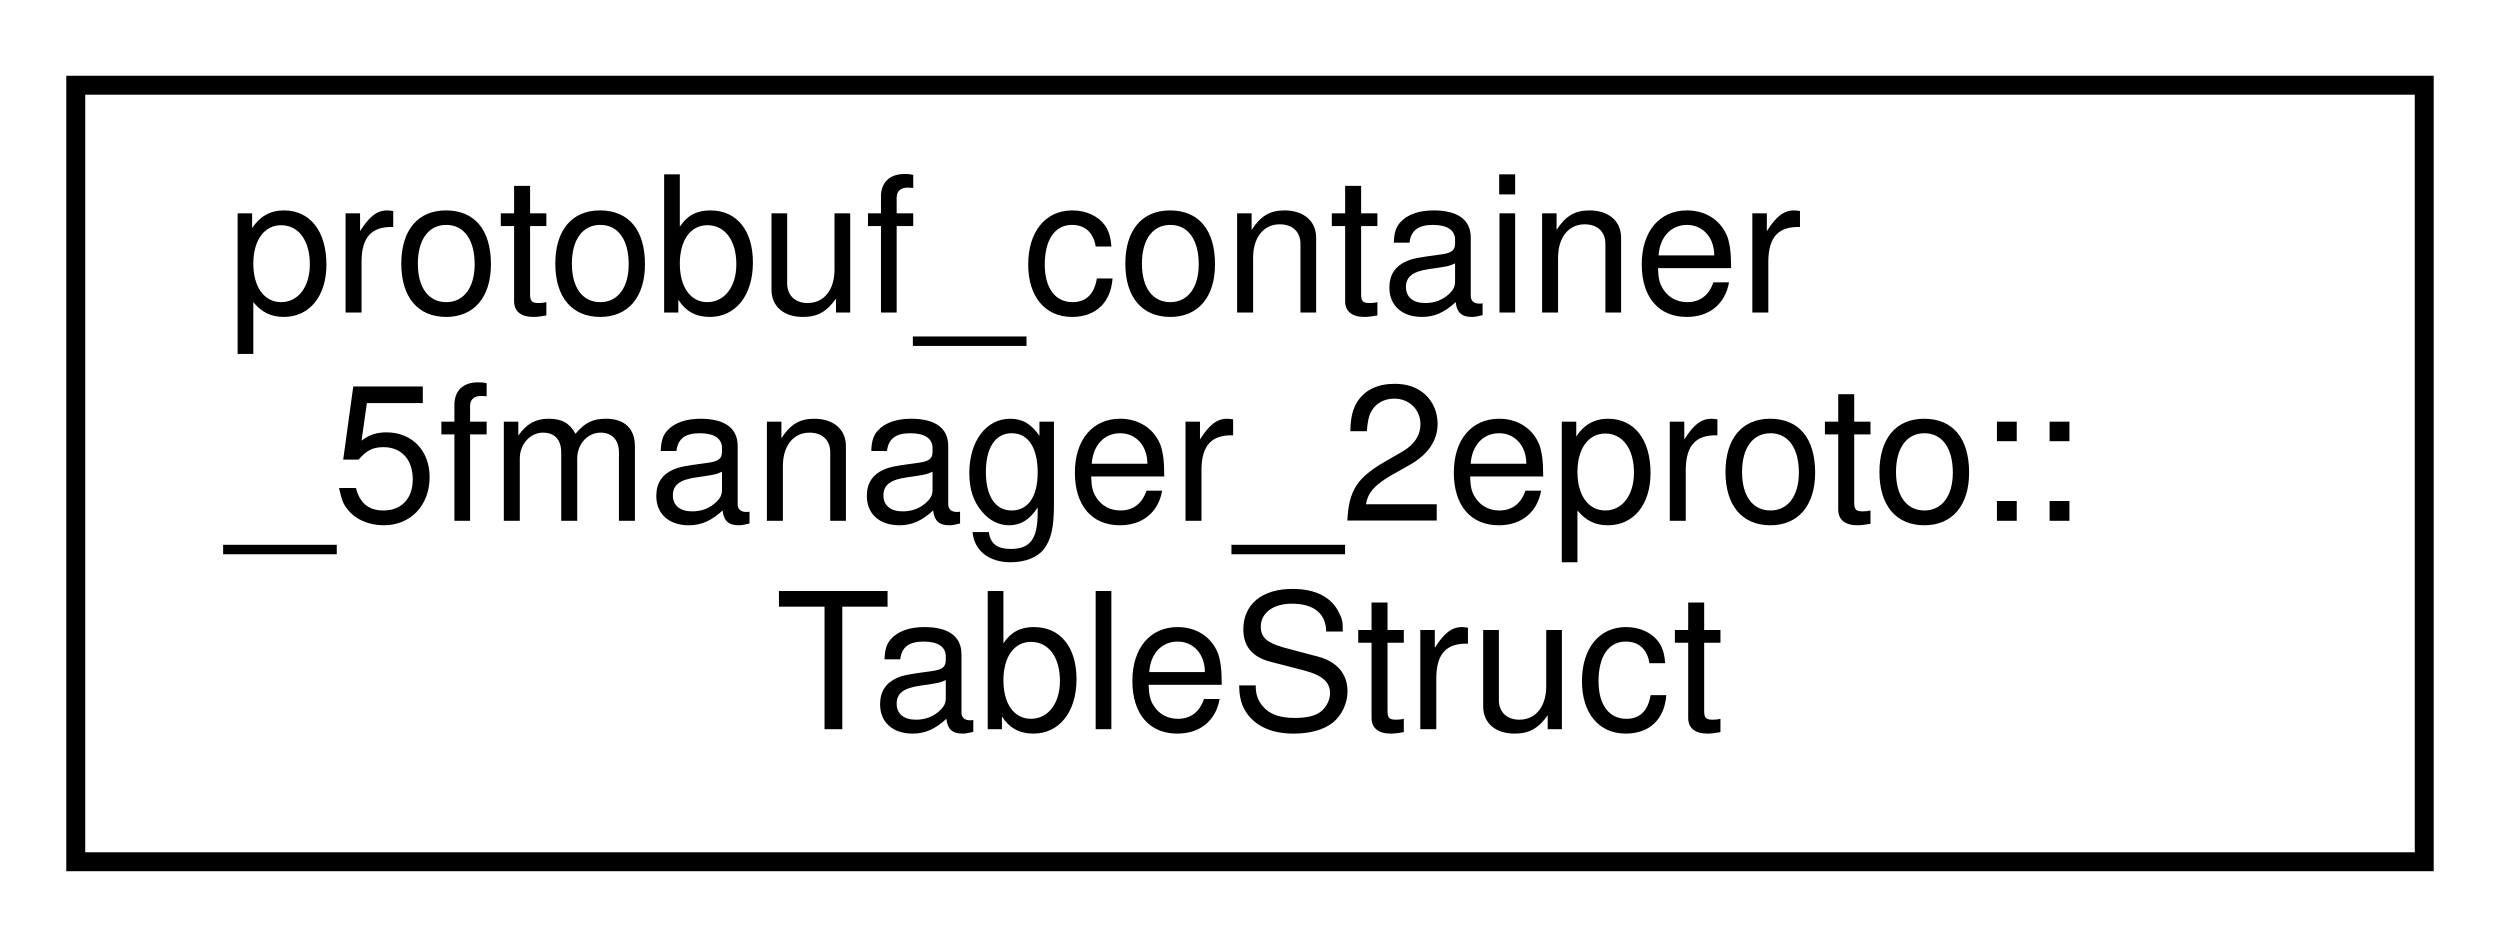
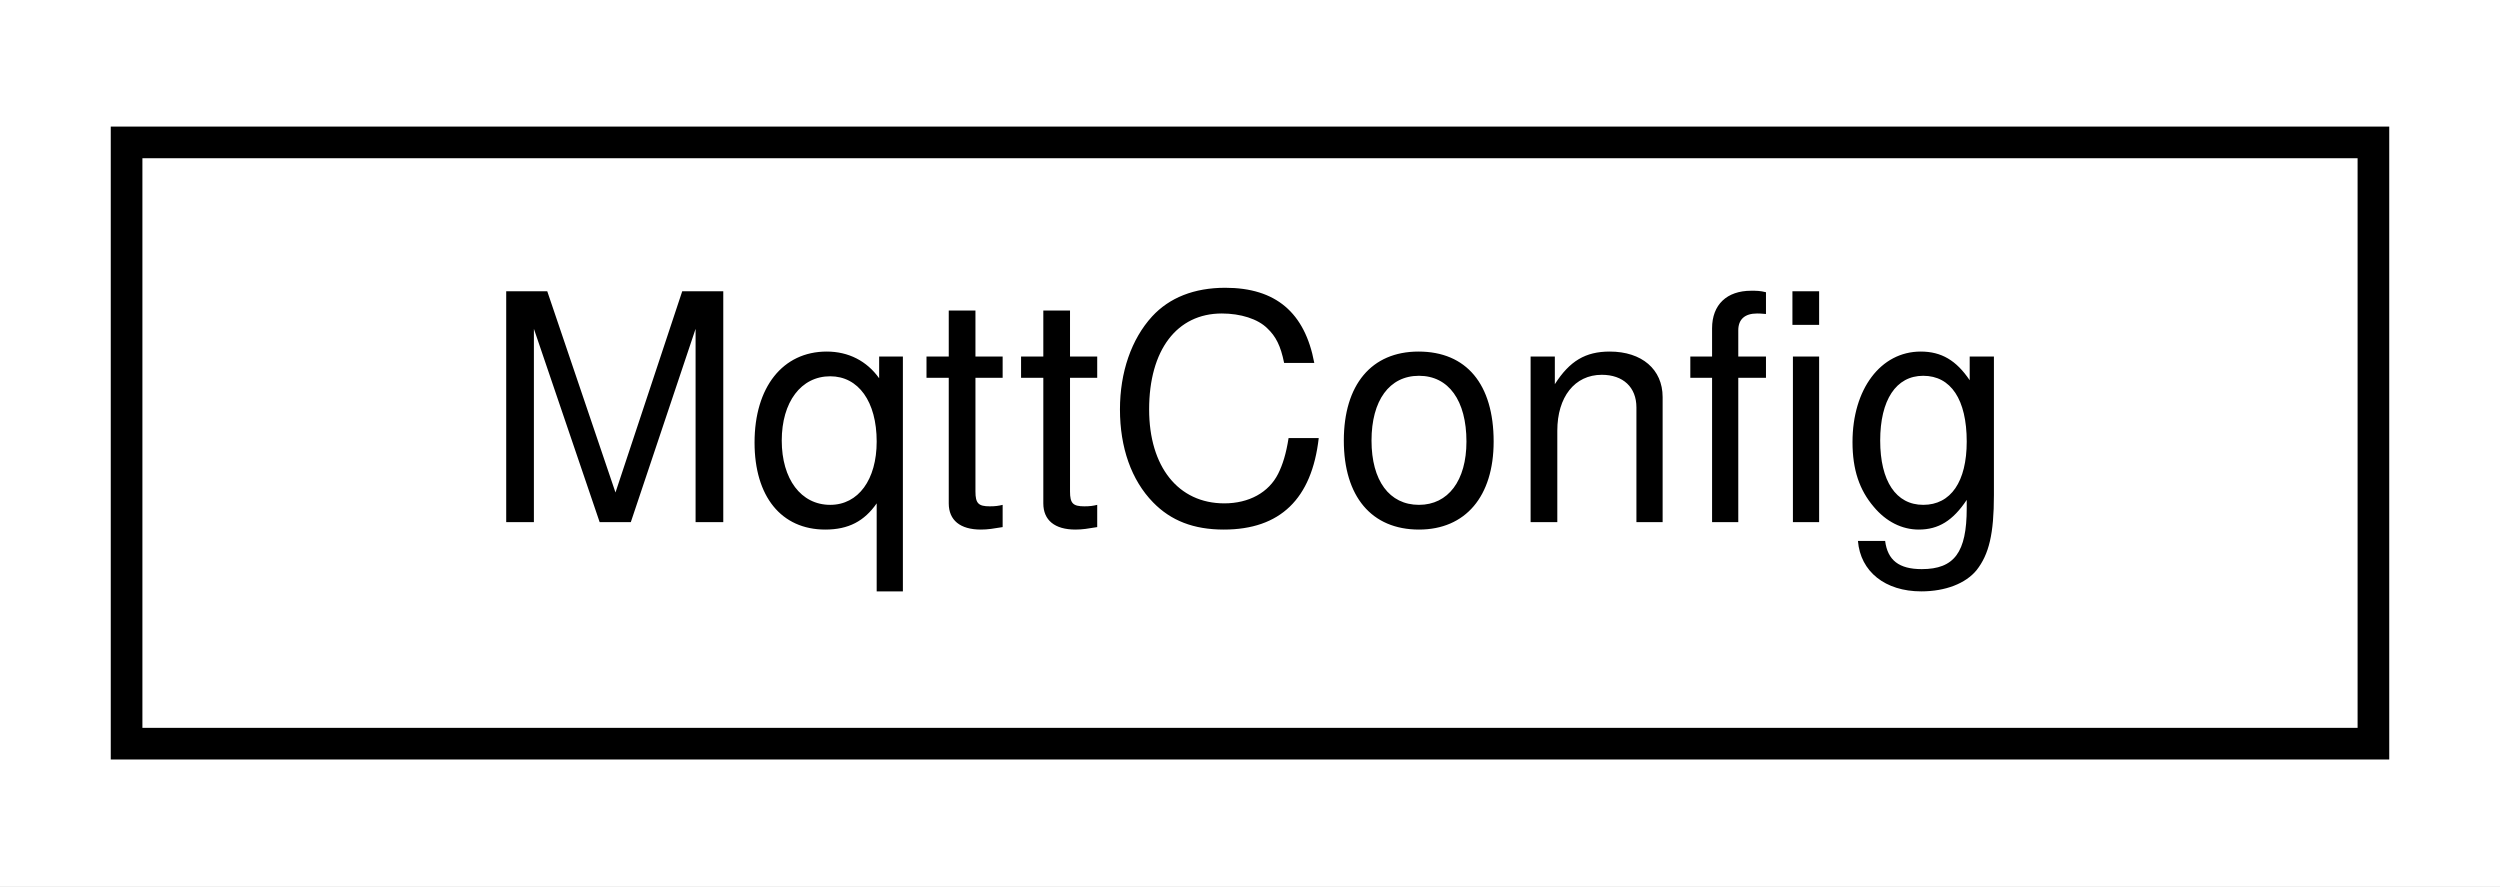
- <svg xmlns="http://www.w3.org/2000/svg" xmlns:xlink="http://www.w3.org/1999/xlink" width="132pt" height="50pt" viewBox="0.00 0.00 132.00 50.00">
-   <g id="graph0" class="graph" transform="scale(1 1) rotate(0) translate(4 46)">
-     <polygon fill="white" stroke="transparent" points="-4,4 -4,-46 128,-46 128,4 -4,4" />
+ <svg xmlns="http://www.w3.org/2000/svg" xmlns:xlink="http://www.w3.org/1999/xlink" width="79pt" height="28pt" viewBox="0.00 0.00 79.00 28.00">
+   <g id="graph0" class="graph" transform="scale(1 1) rotate(0) translate(4 24)">
+     <polygon fill="white" stroke="transparent" points="-4,4 -4,-24 75,-24 75,4 -4,4" />
    <g id="node1" class="node">
      <g id="a_node1">
-         <a xlink:href="structprotobuf__container__5fmanager__2eproto_1_1TableStruct.html" target="_top" xlink:title=" ">
-           <polygon fill="white" stroke="black" points="0,-0.5 0,-41.5 124,-41.5 124,-0.5 0,-0.5" />
-           <text text-anchor="start" x="8" y="-29.5" font-family="Helvetica,sans-Serif" font-size="10.00">protobuf_container</text>
-           <text text-anchor="start" x="8" y="-18.5" font-family="Helvetica,sans-Serif" font-size="10.00">_5fmanager_2eproto::</text>
-           <text text-anchor="middle" x="62" y="-7.5" font-family="Helvetica,sans-Serif" font-size="10.00">TableStruct</text>
+         <a xlink:href="structMqttConfig.html" target="_top" xlink:title="Holds constant configuration for the MQTT subscriber.">
+           <polygon fill="white" stroke="black" points="0,-0.5 0,-19.5 71,-19.5 71,-0.5 0,-0.5" />
+           <text text-anchor="middle" x="35.5" y="-7.5" font-family="Helvetica,sans-Serif" font-size="10.00">MqttConfig</text>
        </a>
      </g>
    </g>
  </g>
</svg>
